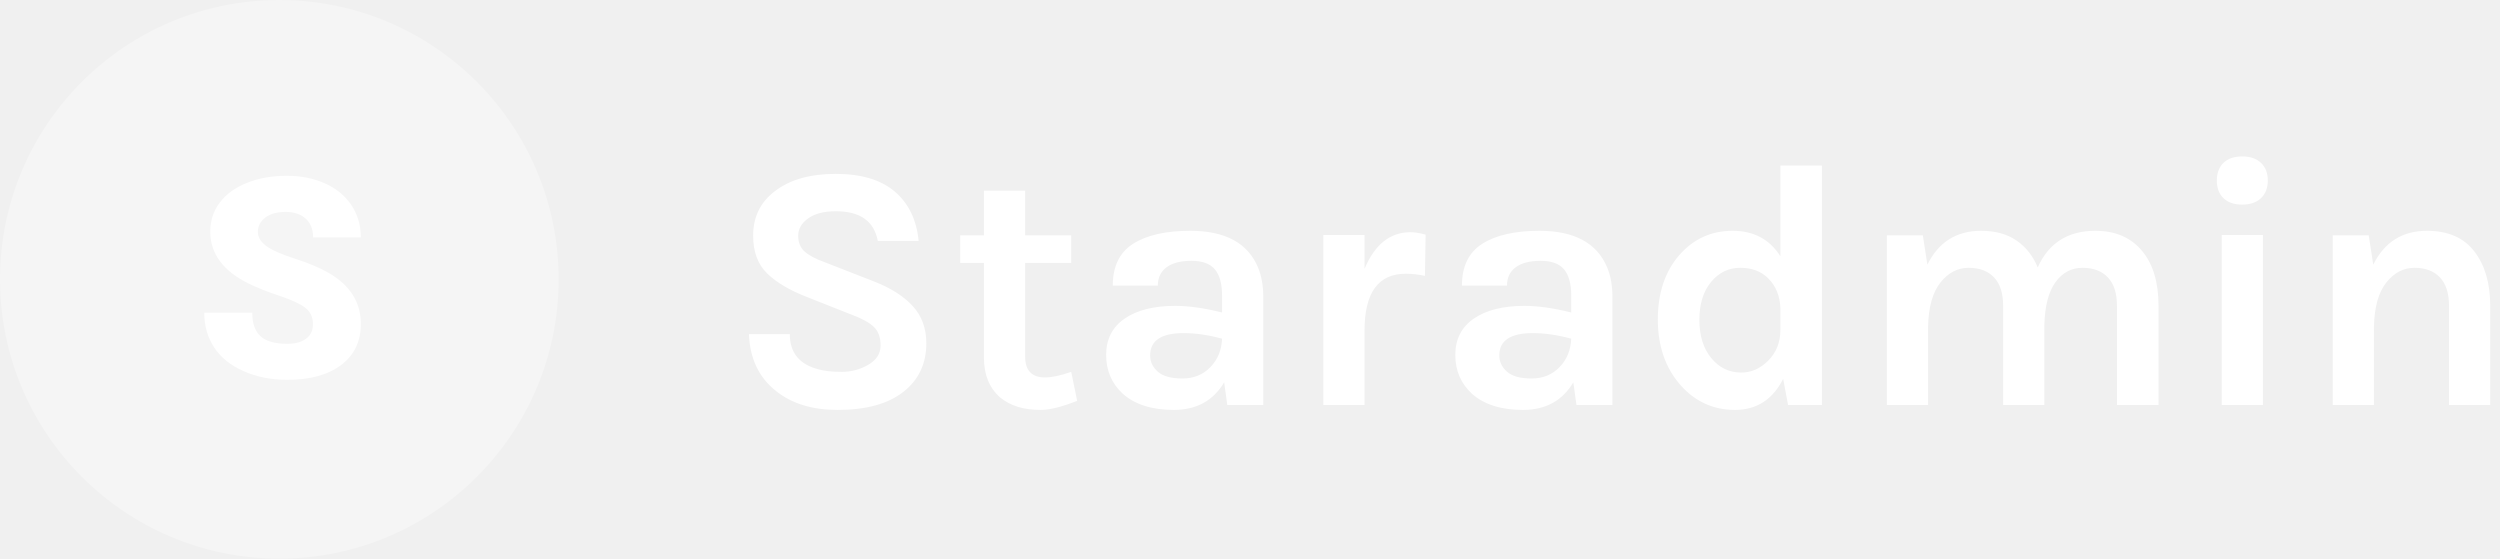
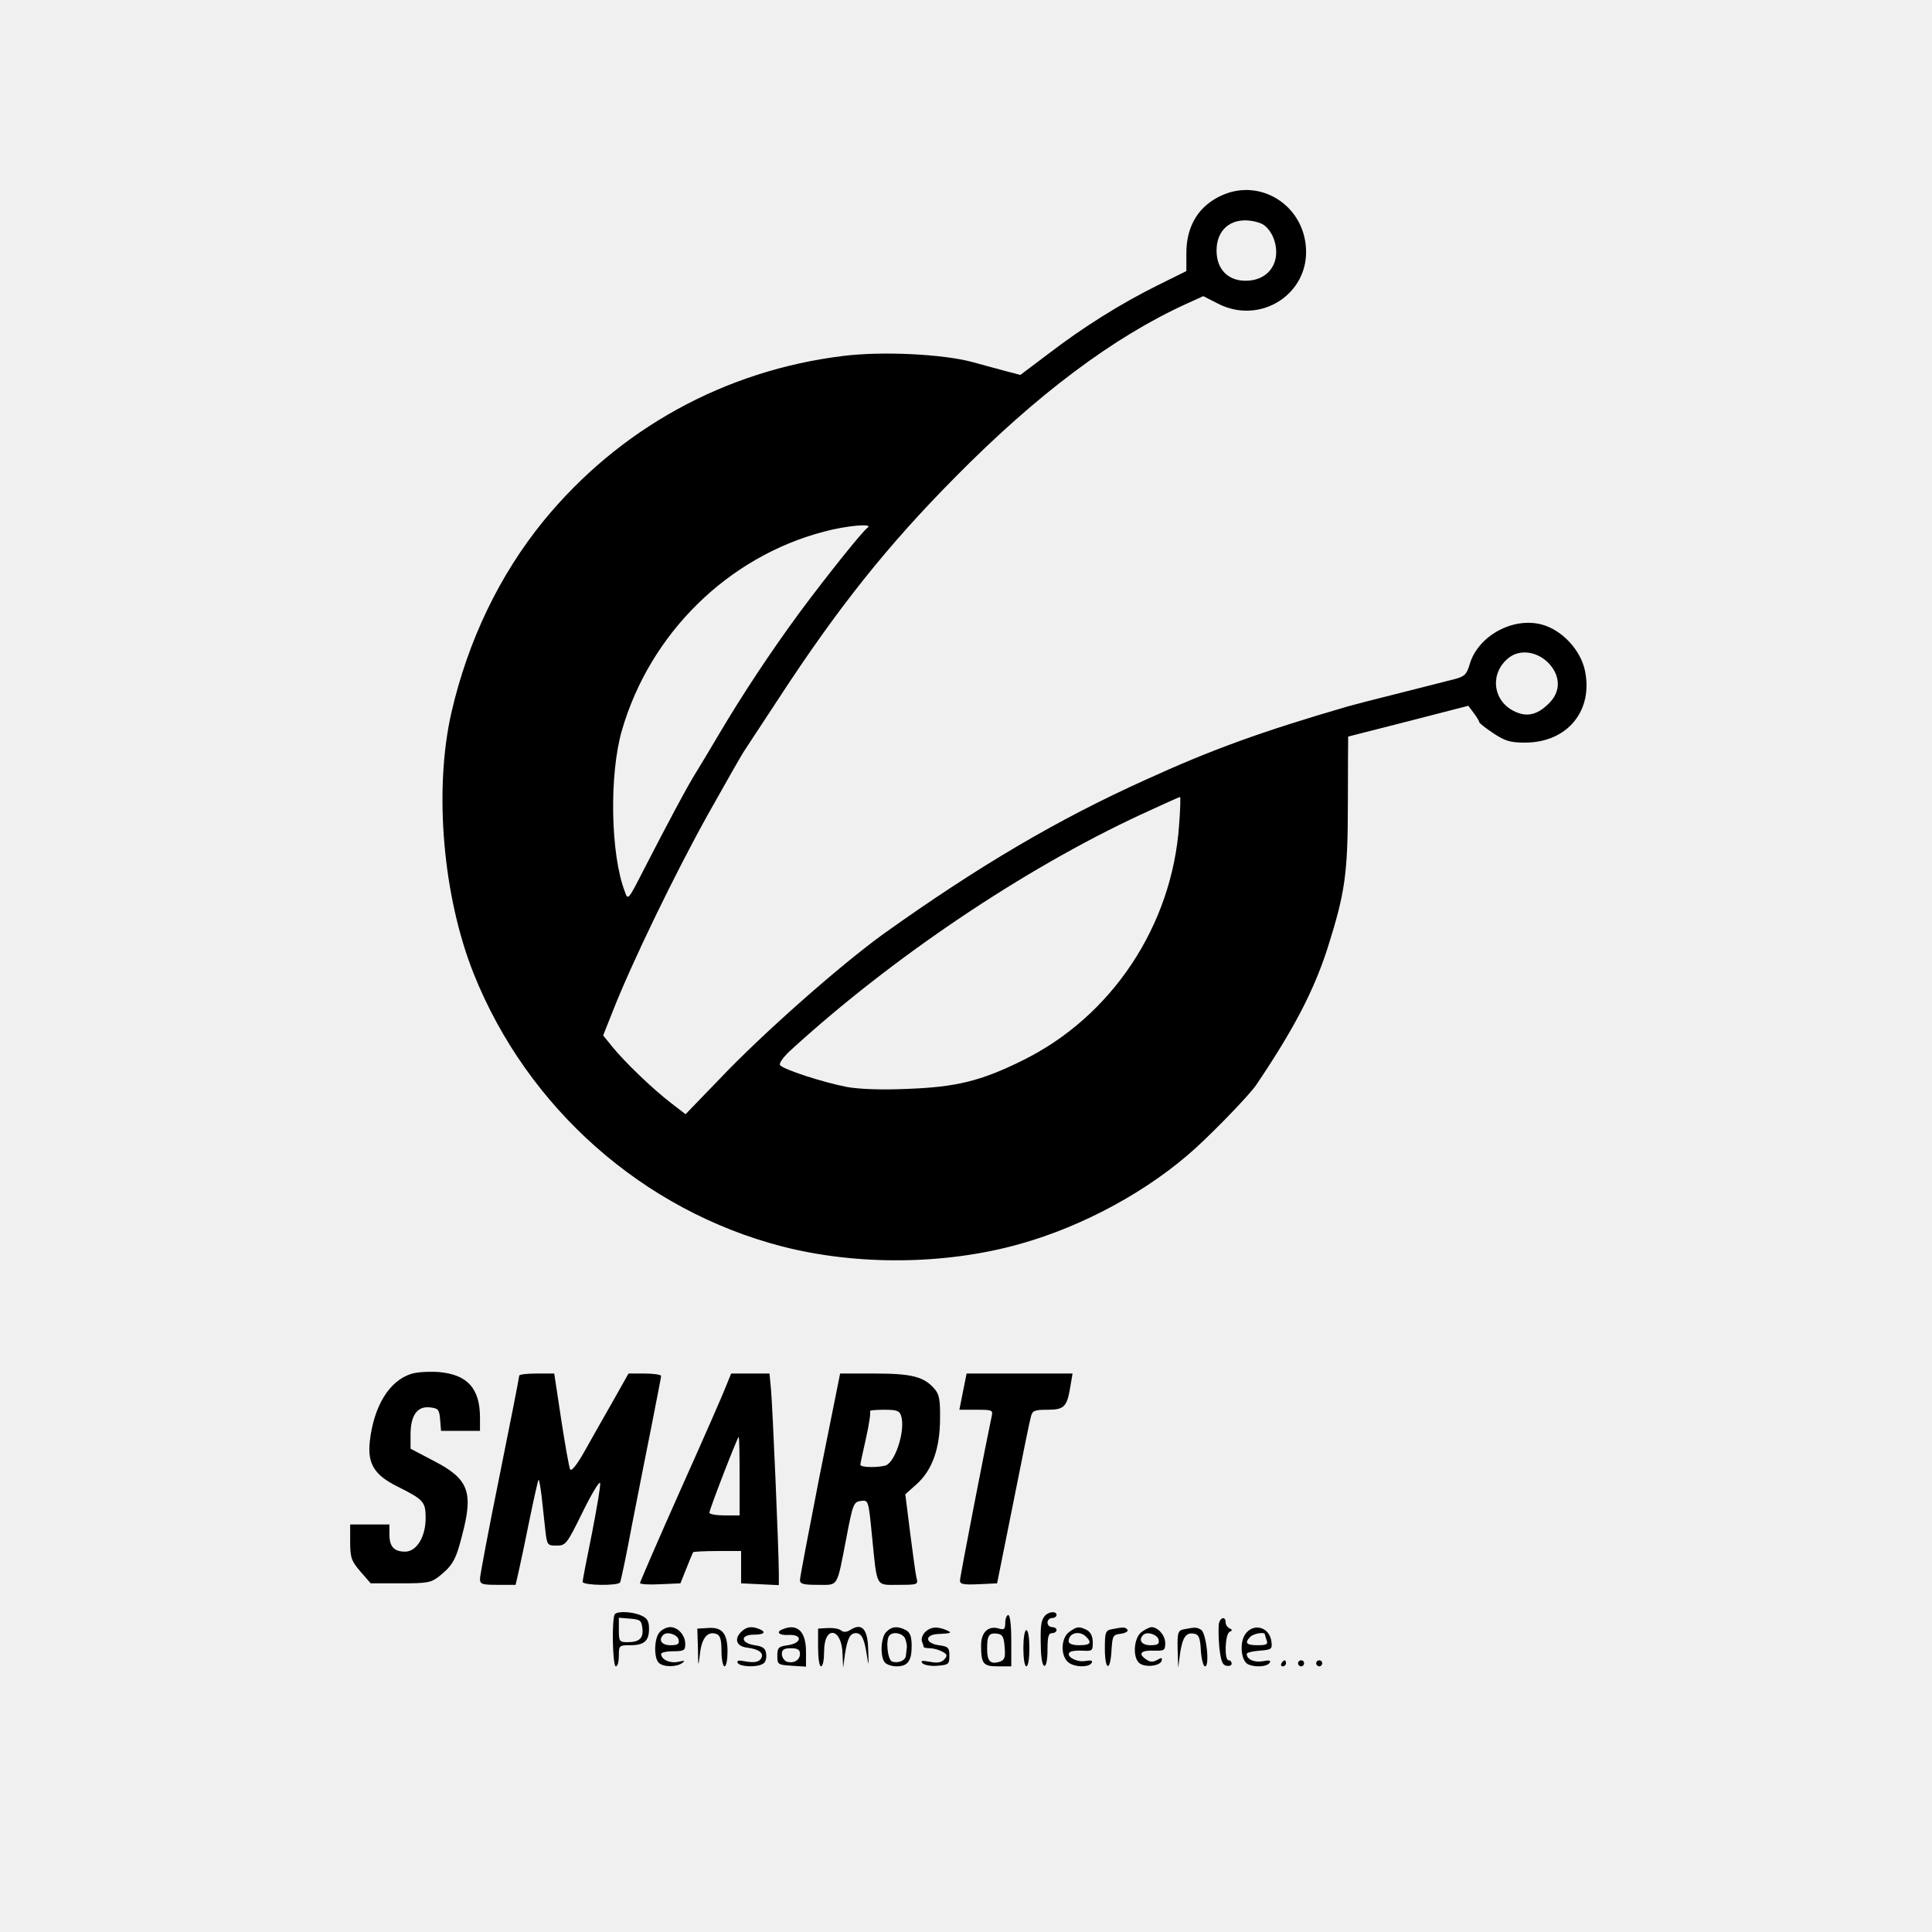
- <svg xmlns="http://www.w3.org/2000/svg" width="179px" height="40px" viewBox="0 0 179 40" version="1.1">
-   <g id="Symbols" stroke="none" stroke-width="1" fill="none" fill-rule="evenodd">
-     <g id="Group-7" fill="#FFFFFF">
-       <path d="M62.85,17.25 C62.583,15.833 61.583,15.125 59.85,15.125 C59,15.125 58.338,15.296 57.862,15.637 C57.387,15.979 57.15,16.392 57.15,16.875 C57.15,17.358 57.304,17.737 57.612,18.012 C57.921,18.288 58.4,18.542 59.05,18.775 L62.575,20.15 C63.775,20.617 64.7,21.204 65.35,21.913 C66,22.621 66.325,23.508 66.325,24.575 C66.325,26.042 65.775,27.204 64.675,28.062 C63.575,28.921 62.008,29.35 59.975,29.35 C58.175,29.35 56.717,28.908 55.6,28.025 C54.35,27.058 53.692,25.692 53.625,23.925 L56.55,23.925 C56.55,25.258 57.242,26.1 58.625,26.45 C59.042,26.567 59.592,26.625 60.275,26.625 C60.958,26.625 61.592,26.454 62.175,26.113 C62.758,25.771 63.05,25.313 63.05,24.738 C63.05,24.162 62.892,23.721 62.575,23.413 C62.258,23.104 61.742,22.817 61.025,22.55 L57.8,21.275 C56.55,20.792 55.592,20.225 54.925,19.575 C54.258,18.925 53.925,18.025 53.925,16.875 C53.925,15.525 54.45,14.458 55.5,13.675 C56.567,12.858 58.012,12.45 59.837,12.45 C61.663,12.45 63.071,12.871 64.062,13.713 C65.054,14.554 65.625,15.733 65.775,17.25 L62.85,17.25 Z M77.125,28.7 C76.025,29.133 75.158,29.35 74.525,29.35 C73.892,29.35 73.338,29.275 72.862,29.125 C72.387,28.975 71.967,28.75 71.6,28.45 C70.833,27.767 70.45,26.825 70.45,25.625 L70.45,18.825 L68.75,18.825 L68.75,16.85 L70.45,16.85 L70.45,13.65 L73.4,13.65 L73.4,16.85 L76.7,16.85 L76.7,18.825 L73.4,18.825 L73.4,25.525 C73.4,26.525 73.875,27.025 74.825,27.025 C75.308,27.025 75.933,26.892 76.7,26.625 L77.125,28.7 Z M84.15,21.9 C85.117,21.9 86.233,22.058 87.5,22.375 L87.5,21.175 C87.5,20.325 87.329,19.696 86.987,19.288 C86.646,18.879 86.088,18.675 85.312,18.675 C84.537,18.675 83.942,18.829 83.525,19.137 C83.108,19.446 82.9,19.883 82.9,20.45 L79.675,20.45 C79.675,19.067 80.162,18.067 81.138,17.45 C82.113,16.833 83.475,16.525 85.225,16.525 C87.725,16.525 89.342,17.4 90.075,19.15 C90.325,19.75 90.45,20.458 90.45,21.275 L90.45,29 L87.875,29 L87.65,27.375 C86.867,28.692 85.667,29.35 84.05,29.35 C82.483,29.35 81.267,28.967 80.4,28.2 C79.6,27.467 79.2,26.538 79.2,25.413 C79.2,24.287 79.642,23.421 80.525,22.812 C81.408,22.204 82.617,21.9 84.15,21.9 Z M87.5,24.25 C86.517,23.983 85.6,23.85 84.75,23.85 C83.15,23.85 82.35,24.383 82.35,25.45 C82.35,25.9 82.533,26.287 82.9,26.613 C83.267,26.938 83.854,27.1 84.662,27.1 C85.471,27.1 86.137,26.829 86.662,26.288 C87.188,25.746 87.467,25.067 87.5,24.25 Z M97.7,19.25 C98.433,17.5 99.533,16.625 101,16.625 C101.283,16.625 101.642,16.683 102.075,16.8 L102.025,19.75 C101.558,19.65 101.1,19.6 100.65,19.6 C98.683,19.6 97.7,20.958 97.7,23.675 L97.7,29 L94.75,29 L94.75,16.825 L97.7,16.825 L97.7,19.25 Z M109.15,21.9 C110.117,21.9 111.233,22.058 112.5,22.375 L112.5,21.175 C112.5,20.325 112.329,19.696 111.987,19.288 C111.646,18.879 111.088,18.675 110.312,18.675 C109.537,18.675 108.942,18.829 108.525,19.137 C108.108,19.446 107.9,19.883 107.9,20.45 L104.675,20.45 C104.675,19.067 105.162,18.067 106.138,17.45 C107.113,16.833 108.475,16.525 110.225,16.525 C112.725,16.525 114.342,17.4 115.075,19.15 C115.325,19.75 115.45,20.458 115.45,21.275 L115.45,29 L112.875,29 L112.65,27.375 C111.867,28.692 110.667,29.35 109.05,29.35 C107.483,29.35 106.267,28.967 105.4,28.2 C104.6,27.467 104.2,26.538 104.2,25.413 C104.2,24.287 104.642,23.421 105.525,22.812 C106.408,22.204 107.617,21.9 109.15,21.9 Z M112.5,24.25 C111.517,23.983 110.6,23.85 109.75,23.85 C108.15,23.85 107.35,24.383 107.35,25.45 C107.35,25.9 107.533,26.287 107.9,26.613 C108.267,26.938 108.854,27.1 109.662,27.1 C110.471,27.1 111.137,26.829 111.662,26.288 C112.188,25.746 112.467,25.067 112.5,24.25 Z M127.675,27.125 C126.925,28.608 125.775,29.35 124.225,29.35 C122.675,29.35 121.375,28.758 120.325,27.575 C119.242,26.342 118.7,24.775 118.7,22.875 C118.7,20.975 119.217,19.433 120.25,18.25 C121.267,17.1 122.533,16.525 124.05,16.525 C125.567,16.525 126.708,17.133 127.475,18.35 L127.475,11.85 L130.45,11.85 L130.45,29 L128.025,29 L127.675,27.125 Z M124.6,19.175 C123.767,19.175 123.071,19.512 122.513,20.188 C121.954,20.863 121.675,21.767 121.675,22.9 C121.675,24.033 121.958,24.946 122.525,25.637 C123.092,26.329 123.808,26.675 124.675,26.675 C125.392,26.675 126.033,26.392 126.6,25.825 C127.183,25.242 127.475,24.508 127.475,23.625 L127.475,22.05 C127.442,21.183 127.15,20.475 126.6,19.925 C126.1,19.425 125.433,19.175 124.6,19.175 Z M145.9,19.15 C146.683,17.4 148.058,16.525 150.025,16.525 C151.475,16.525 152.6,17.017 153.4,18 C154.167,18.933 154.55,20.233 154.55,21.9 L154.55,29 L151.575,29 L151.575,21.9 C151.575,21 151.358,20.321 150.925,19.863 C150.492,19.404 149.883,19.175 149.1,19.175 C148.317,19.175 147.675,19.517 147.175,20.2 C146.675,20.883 146.408,21.917 146.375,23.3 L146.375,29 L143.425,29 L143.425,21.9 C143.425,21 143.208,20.321 142.775,19.863 C142.342,19.404 141.733,19.175 140.95,19.175 C140.167,19.175 139.496,19.525 138.938,20.225 C138.379,20.925 138.083,21.975 138.05,23.375 L138.05,29 L135.1,29 L135.1,16.85 L137.675,16.85 L138,18.95 C138.8,17.333 140.083,16.525 141.85,16.525 C142.867,16.525 143.712,16.758 144.387,17.225 C145.063,17.692 145.567,18.333 145.9,19.15 Z M159.075,16.825 L162.025,16.825 L162.025,29 L159.075,29 L159.075,16.825 Z M158.725,12.925 C158.725,12.392 158.883,11.971 159.2,11.662 C159.517,11.354 159.967,11.2 160.55,11.2 C161.117,11.2 161.562,11.354 161.887,11.662 C162.213,11.971 162.375,12.392 162.375,12.925 C162.375,13.458 162.213,13.879 161.887,14.188 C161.562,14.496 161.117,14.65 160.55,14.65 C159.967,14.65 159.517,14.496 159.2,14.188 C158.883,13.879 158.725,13.458 158.725,12.925 Z M169.925,18.95 C170.725,17.333 172.008,16.525 173.775,16.525 C175.275,16.525 176.404,17.017 177.162,18 C177.921,18.983 178.3,20.283 178.3,21.9 L178.3,29 L175.35,29 L175.35,21.9 C175.35,21 175.133,20.321 174.7,19.863 C174.267,19.404 173.658,19.175 172.875,19.175 C172.092,19.175 171.421,19.525 170.863,20.225 C170.304,20.925 170.008,21.975 169.975,23.375 L169.975,29 L167.025,29 L167.025,16.85 L169.6,16.85 L169.925,18.95 Z" id="Staradmin" fill-rule="nonzero" />
-       <g id="Group">
-         <circle id="Oval" opacity="0.319" cx="20" cy="20" r="20" />
-         <path d="M22.408,23.221 C22.408,22.719 22.231,22.329 21.876,22.049 C21.521,21.769 20.898,21.479 20.006,21.18 C19.114,20.88 18.385,20.59 17.818,20.311 C15.976,19.406 15.055,18.162 15.055,16.58 C15.055,15.792 15.284,15.097 15.743,14.495 C16.202,13.893 16.852,13.424 17.691,13.089 C18.531,12.754 19.475,12.586 20.523,12.586 C21.546,12.586 22.462,12.768 23.272,13.133 C24.083,13.497 24.713,14.017 25.162,14.69 C25.611,15.364 25.836,16.134 25.836,17 L22.418,17 C22.418,16.421 22.241,15.971 21.886,15.652 C21.531,15.333 21.051,15.174 20.445,15.174 C19.833,15.174 19.35,15.309 18.995,15.579 C18.64,15.849 18.463,16.193 18.463,16.609 C18.463,16.974 18.658,17.304 19.049,17.601 C19.439,17.897 20.126,18.203 21.109,18.519 C22.092,18.834 22.9,19.174 23.531,19.539 C25.068,20.424 25.836,21.645 25.836,23.201 C25.836,24.445 25.367,25.421 24.43,26.131 C23.492,26.84 22.206,27.195 20.572,27.195 C19.42,27.195 18.377,26.989 17.442,26.575 C16.508,26.162 15.805,25.595 15.333,24.876 C14.861,24.157 14.625,23.328 14.625,22.391 L18.062,22.391 C18.062,23.152 18.259,23.714 18.653,24.075 C19.047,24.437 19.687,24.617 20.572,24.617 C21.139,24.617 21.586,24.495 21.915,24.251 C22.244,24.007 22.408,23.663 22.408,23.221 Z" id="S" fill-rule="nonzero" />
-       </g>
-     </g>
+ <svg xmlns="http://www.w3.org/2000/svg" version="1.0" width="640pt" height="640pt" viewBox="0 0 640 640" preserveAspectRatio="xMidYMid meet">
+   <g transform="translate(0,640) scale(0.1,-0.1)" fill="#000000" stroke="none">
+     <path d="M4050 5754 c-78 -34 -120 -101 -120 -192 l0 -60 -95 -47 c-121 -60 -246 -138 -362 -227 l-93 -70 -42 11 c-24 6 -77 21 -118 32 -98 26 -296 36 -426 20 -393 -48 -743 -241 -993 -546 -146 -179 -251 -397 -306 -637 -58 -256 -28 -607 74 -863 178 -446 562 -785 1022 -904 249 -64 541 -61 787 8 214 60 431 179 585 320 72 66 175 174 197 205 125 185 192 313 238 456 58 184 67 245 67 483 0 119 1 217 1 217 1 0 91 23 200 51 l198 51 18 -24 c9 -12 18 -26 18 -30 0 -3 21 -20 47 -37 39 -26 56 -31 105 -31 140 0 227 106 198 240 -15 68 -76 133 -142 151 -96 26 -211 -37 -239 -130 -10 -35 -18 -42 -48 -50 -20 -5 -101 -26 -181 -46 -80 -20 -158 -40 -175 -45 -288 -84 -451 -143 -672 -244 -288 -130 -550 -284 -864 -508 -143 -103 -401 -330 -546 -483 l-112 -116 -48 37 c-59 45 -154 136 -195 187 l-30 37 33 83 c63 160 206 455 313 647 60 107 115 204 123 215 7 11 59 90 115 175 194 297 358 503 581 728 271 275 526 466 768 576 l55 25 49 -25 c141 -72 303 33 291 187 -10 140 -150 228 -276 173z m136 -99 c30 -21 47 -68 40 -109 -9 -47 -47 -76 -100 -76 -59 0 -96 39 -96 100 0 61 37 100 95 100 22 0 50 -7 61 -15z m-1312 -1003 c-17 -12 -134 -158 -226 -282 -94 -128 -187 -268 -268 -405 -29 -49 -63 -106 -75 -125 -25 -39 -97 -174 -174 -324 -50 -98 -51 -99 -61 -70 -48 124 -52 389 -10 534 93 322 352 576 670 659 74 20 165 28 144 13z m2259 -452 c37 -42 37 -92 -2 -130 -40 -40 -76 -47 -119 -24 -69 37 -76 126 -14 175 38 30 97 21 135 -21z m-1227 -532 c-23 -335 -224 -637 -521 -782 -136 -67 -217 -87 -378 -93 -86 -4 -160 -1 -200 6 -79 15 -215 59 -223 73 -4 6 11 26 32 46 336 308 774 603 1164 784 69 32 127 58 129 58 2 0 1 -42 -3 -92z" />
+     <path d="M1363 1849 c-73 -22 -125 -107 -138 -224 -8 -74 15 -111 91 -149 88 -44 94 -51 94 -105 0 -62 -30 -111 -68 -111 -37 0 -52 17 -52 57 l0 33 -65 0 -65 0 0 -58 c0 -52 4 -63 34 -98 l34 -39 99 0 c91 0 101 2 130 25 43 35 54 55 74 135 38 143 21 186 -93 245 l-78 41 0 47 c0 63 22 94 63 90 29 -3 32 -7 35 -40 l3 -38 65 0 64 0 0 44 c0 97 -42 143 -137 151 -32 2 -73 0 -90 -6z" />
+     <path d="M1720 1843 c0 -5 -29 -153 -65 -331 -36 -177 -65 -331 -65 -342 0 -18 7 -20 59 -20 l59 0 11 48 c6 26 22 103 36 172 14 68 27 126 29 128 2 1 6 -22 10 -53 3 -30 9 -80 12 -110 6 -54 7 -55 38 -55 30 0 34 5 86 111 30 61 56 104 58 96 2 -8 -11 -83 -27 -166 -17 -83 -31 -156 -31 -161 0 -12 117 -14 124 -2 3 5 21 91 40 193 20 101 49 251 66 334 16 82 30 153 30 157 0 4 -24 8 -54 8 l-54 0 -49 -87 c-28 -49 -70 -123 -94 -166 -26 -47 -46 -72 -50 -65 -4 7 -17 82 -30 166 l-23 152 -58 0 c-32 0 -58 -3 -58 -7z" />
+     <path d="M2405 1808 c-9 -24 -77 -179 -151 -344 -74 -166 -134 -305 -134 -308 0 -4 30 -6 67 -4 l67 3 20 50 c11 28 21 52 22 53 1 2 38 4 81 4 l78 0 0 -53 0 -54 63 -3 62 -3 0 38 c0 75 -21 559 -26 611 l-5 52 -64 0 -63 0 -17 -42z m45 -298 l0 -130 -50 0 c-27 0 -50 4 -50 9 0 11 93 251 97 251 2 0 3 -58 3 -130z" />
+     <path d="M2716 1516 c-36 -184 -66 -341 -66 -350 0 -13 11 -16 59 -16 70 0 62 -12 95 157 21 111 24 118 48 121 25 3 25 3 37 -120 17 -170 11 -158 88 -158 63 0 65 1 59 23 -3 12 -12 80 -21 149 l-16 128 38 34 c51 46 77 118 77 217 1 63 -3 81 -19 99 -35 40 -76 50 -198 50 l-114 0 -67 -334z m269 194 c15 -46 -18 -151 -50 -164 -23 -8 -85 -8 -85 2 0 4 9 44 19 89 10 45 16 85 13 88 -3 3 18 5 46 5 42 0 52 -3 57 -20z" />
+     <path d="M3196 1820 c-3 -16 -9 -43 -12 -60 l-6 -30 56 0 c53 0 56 -1 51 -22 -16 -74 -105 -531 -105 -544 0 -12 12 -14 61 -12 l62 3 53 264 c29 146 55 275 59 288 5 20 11 23 55 23 56 0 65 10 76 79 l7 41 -176 0 -175 0 -6 -30z" />
+     <path d="M2037 1053 c-11 -11 -8 -173 3 -173 6 0 10 16 10 35 0 34 1 35 38 35 46 0 62 14 62 55 0 24 -6 35 -25 43 -28 13 -78 16 -88 5z m91 -47 c4 -33 -10 -46 -50 -46 -26 0 -28 3 -28 41 l0 40 38 -3 c33 -3 37 -6 40 -32z" />
+     <path d="M3461 1047 c-13 -16 -15 -33 -13 -109 2 -74 22 -76 22 -3 0 42 3 55 15 55 8 0 15 5 15 10 0 6 -7 10 -15 10 -8 0 -15 7 -15 15 0 8 7 15 15 15 8 0 15 5 15 10 0 14 -26 12 -39 -3z" />
+     <path d="M3330 1024 c0 -21 -4 -24 -20 -19 -35 11 -60 -11 -60 -55 0 -62 7 -70 56 -70 l44 0 0 85 c0 50 -4 85 -10 85 -5 0 -10 -12 -10 -26z m-2 -81 c3 -34 0 -42 -17 -48 -31 -9 -41 2 -41 44 0 44 6 53 35 49 16 -2 21 -12 23 -45z" />
+     <path d="M4038 1023 c-2 -10 -2 -45 1 -78 5 -46 10 -61 24 -63 9 -2 17 1 17 7 0 6 -4 11 -10 11 -15 0 -12 87 3 94 10 5 10 7 0 12 -7 3 -13 12 -13 20 0 20 -17 17 -22 -3z" />
+     <path d="M2186 994 c-19 -18 -21 -85 -4 -102 15 -15 58 -15 78 -1 11 8 8 9 -13 4 -28 -6 -57 8 -57 26 0 5 18 9 40 9 36 0 40 3 40 24 0 29 -24 56 -50 56 -10 0 -26 -7 -34 -16z m62 -26 c3 -14 -3 -18 -27 -18 -29 0 -41 17 -24 34 13 13 48 1 51 -16z" />
+     <path d="M2312 940 c1 -65 1 -65 7 -16 6 51 26 74 55 63 12 -5 16 -19 16 -57 0 -27 5 -50 10 -50 6 0 10 22 10 49 0 61 -18 82 -66 78 l-34 -2 2 -65z" />
+     <path d="M2455 994 c-24 -24 -15 -48 20 -52 41 -5 59 -20 44 -39 -8 -9 -22 -11 -47 -7 -25 5 -33 4 -28 -5 8 -13 65 -15 84 -2 8 4 12 19 10 32 -2 19 -11 25 -38 29 -47 7 -49 35 -2 35 34 0 42 9 16 19 -25 10 -42 7 -59 -10z" />
+     <path d="M2593 1003 c-24 -9 -13 -21 20 -19 46 2 44 -27 -3 -34 -31 -4 -35 -8 -35 -35 0 -29 2 -30 48 -33 l47 -3 0 50 c0 67 -29 94 -77 74z m57 -82 c0 -21 -22 -33 -45 -25 -8 4 -15 15 -15 25 0 14 7 19 30 19 23 0 30 -5 30 -19z" />
+     <path d="M2710 943 c0 -36 4 -63 10 -63 6 0 10 23 10 50 0 87 59 78 61 -9 l2 -46 6 45 c8 52 17 70 36 70 19 0 28 -18 36 -70 7 -43 7 -42 5 14 -1 68 -20 91 -57 68 -14 -9 -24 -10 -33 -3 -7 6 -27 9 -44 8 l-32 -2 0 -62z" />
+     <path d="M2936 994 c-19 -18 -21 -85 -4 -102 7 -7 24 -12 38 -12 37 0 50 18 50 67 0 32 -5 45 -19 53 -27 14 -47 13 -65 -6z m62 -21 c4 -10 7 -24 6 -30 -1 -7 -2 -19 -3 -27 -1 -17 -26 -27 -46 -20 -15 6 -22 74 -8 87 13 13 42 7 51 -10z" />
+     <path d="M3065 994 c-9 -9 -14 -23 -11 -31 3 -8 6 -17 6 -19 0 -2 9 -4 21 -4 11 0 29 -5 40 -11 17 -9 18 -13 8 -25 -9 -11 -23 -14 -48 -9 -27 5 -33 4 -25 -5 6 -6 29 -10 50 -8 36 3 39 5 39 33 0 27 -4 31 -35 35 -45 6 -48 34 -5 37 47 2 51 4 30 13 -31 13 -52 11 -70 -6z" />
+     <path d="M3542 994 c-26 -18 -30 -74 -6 -98 18 -19 70 -21 80 -5 5 8 -1 10 -20 7 -28 -6 -66 15 -53 28 4 5 23 7 42 6 33 -2 35 -1 35 27 0 20 -7 34 -19 41 -26 13 -33 13 -59 -6z m56 -16 c20 -20 14 -28 -23 -28 -22 0 -35 5 -35 13 0 28 36 37 58 15z" />
+     <path d="M3683 1003 c-21 -4 -23 -10 -23 -64 0 -73 18 -79 22 -6 3 49 5 52 31 55 15 2 25 8 22 13 -6 9 -13 10 -52 2z" />
+     <path d="M3782 994 c-26 -18 -31 -84 -8 -103 19 -16 68 -10 74 7 3 11 0 12 -15 3 -15 -8 -25 -7 -39 4 -25 18 -13 29 31 27 31 -1 35 1 35 25 0 25 -23 52 -45 53 -6 0 -21 -7 -33 -16z m56 -26 c3 -14 -3 -18 -27 -18 -29 0 -41 17 -24 34 13 13 48 1 51 -16z" />
+     <path d="M3923 1003 c-21 -4 -23 -10 -22 -66 l2 -62 6 47 c8 54 20 72 47 66 15 -2 20 -14 22 -56 2 -28 8 -52 14 -52 16 0 4 110 -13 121 -15 9 -19 9 -56 2z" />
+     <path d="M4124 985 c-19 -30 -12 -90 12 -99 25 -10 62 -7 70 6 5 8 -2 9 -23 5 -28 -5 -53 6 -53 24 0 5 19 9 43 11 38 3 42 5 39 28 -5 51 -61 66 -88 25z m66 1 c0 -2 3 -11 6 -20 5 -13 -1 -16 -30 -16 -38 0 -44 8 -24 28 11 11 48 17 48 8z" />
+     <path d="M3390 940 c0 -33 4 -60 10 -60 6 0 10 27 10 60 0 33 -4 60 -10 60 -6 0 -10 -27 -10 -60z" />
+     <path d="M4245 890 c-3 -5 -1 -10 4 -10 6 0 11 5 11 10 0 6 -2 10 -4 10 -3 0 -8 -4 -11 -10z" />
+     <path d="M4300 890 c0 -5 5 -10 10 -10 6 0 10 5 10 10 0 6 -4 10 -10 10 -5 0 -10 -4 -10 -10z" />
+     <path d="M4360 890 c0 -5 5 -10 10 -10 6 0 10 5 10 10 0 6 -4 10 -10 10 -5 0 -10 -4 -10 -10z" />
  </g>
</svg>
